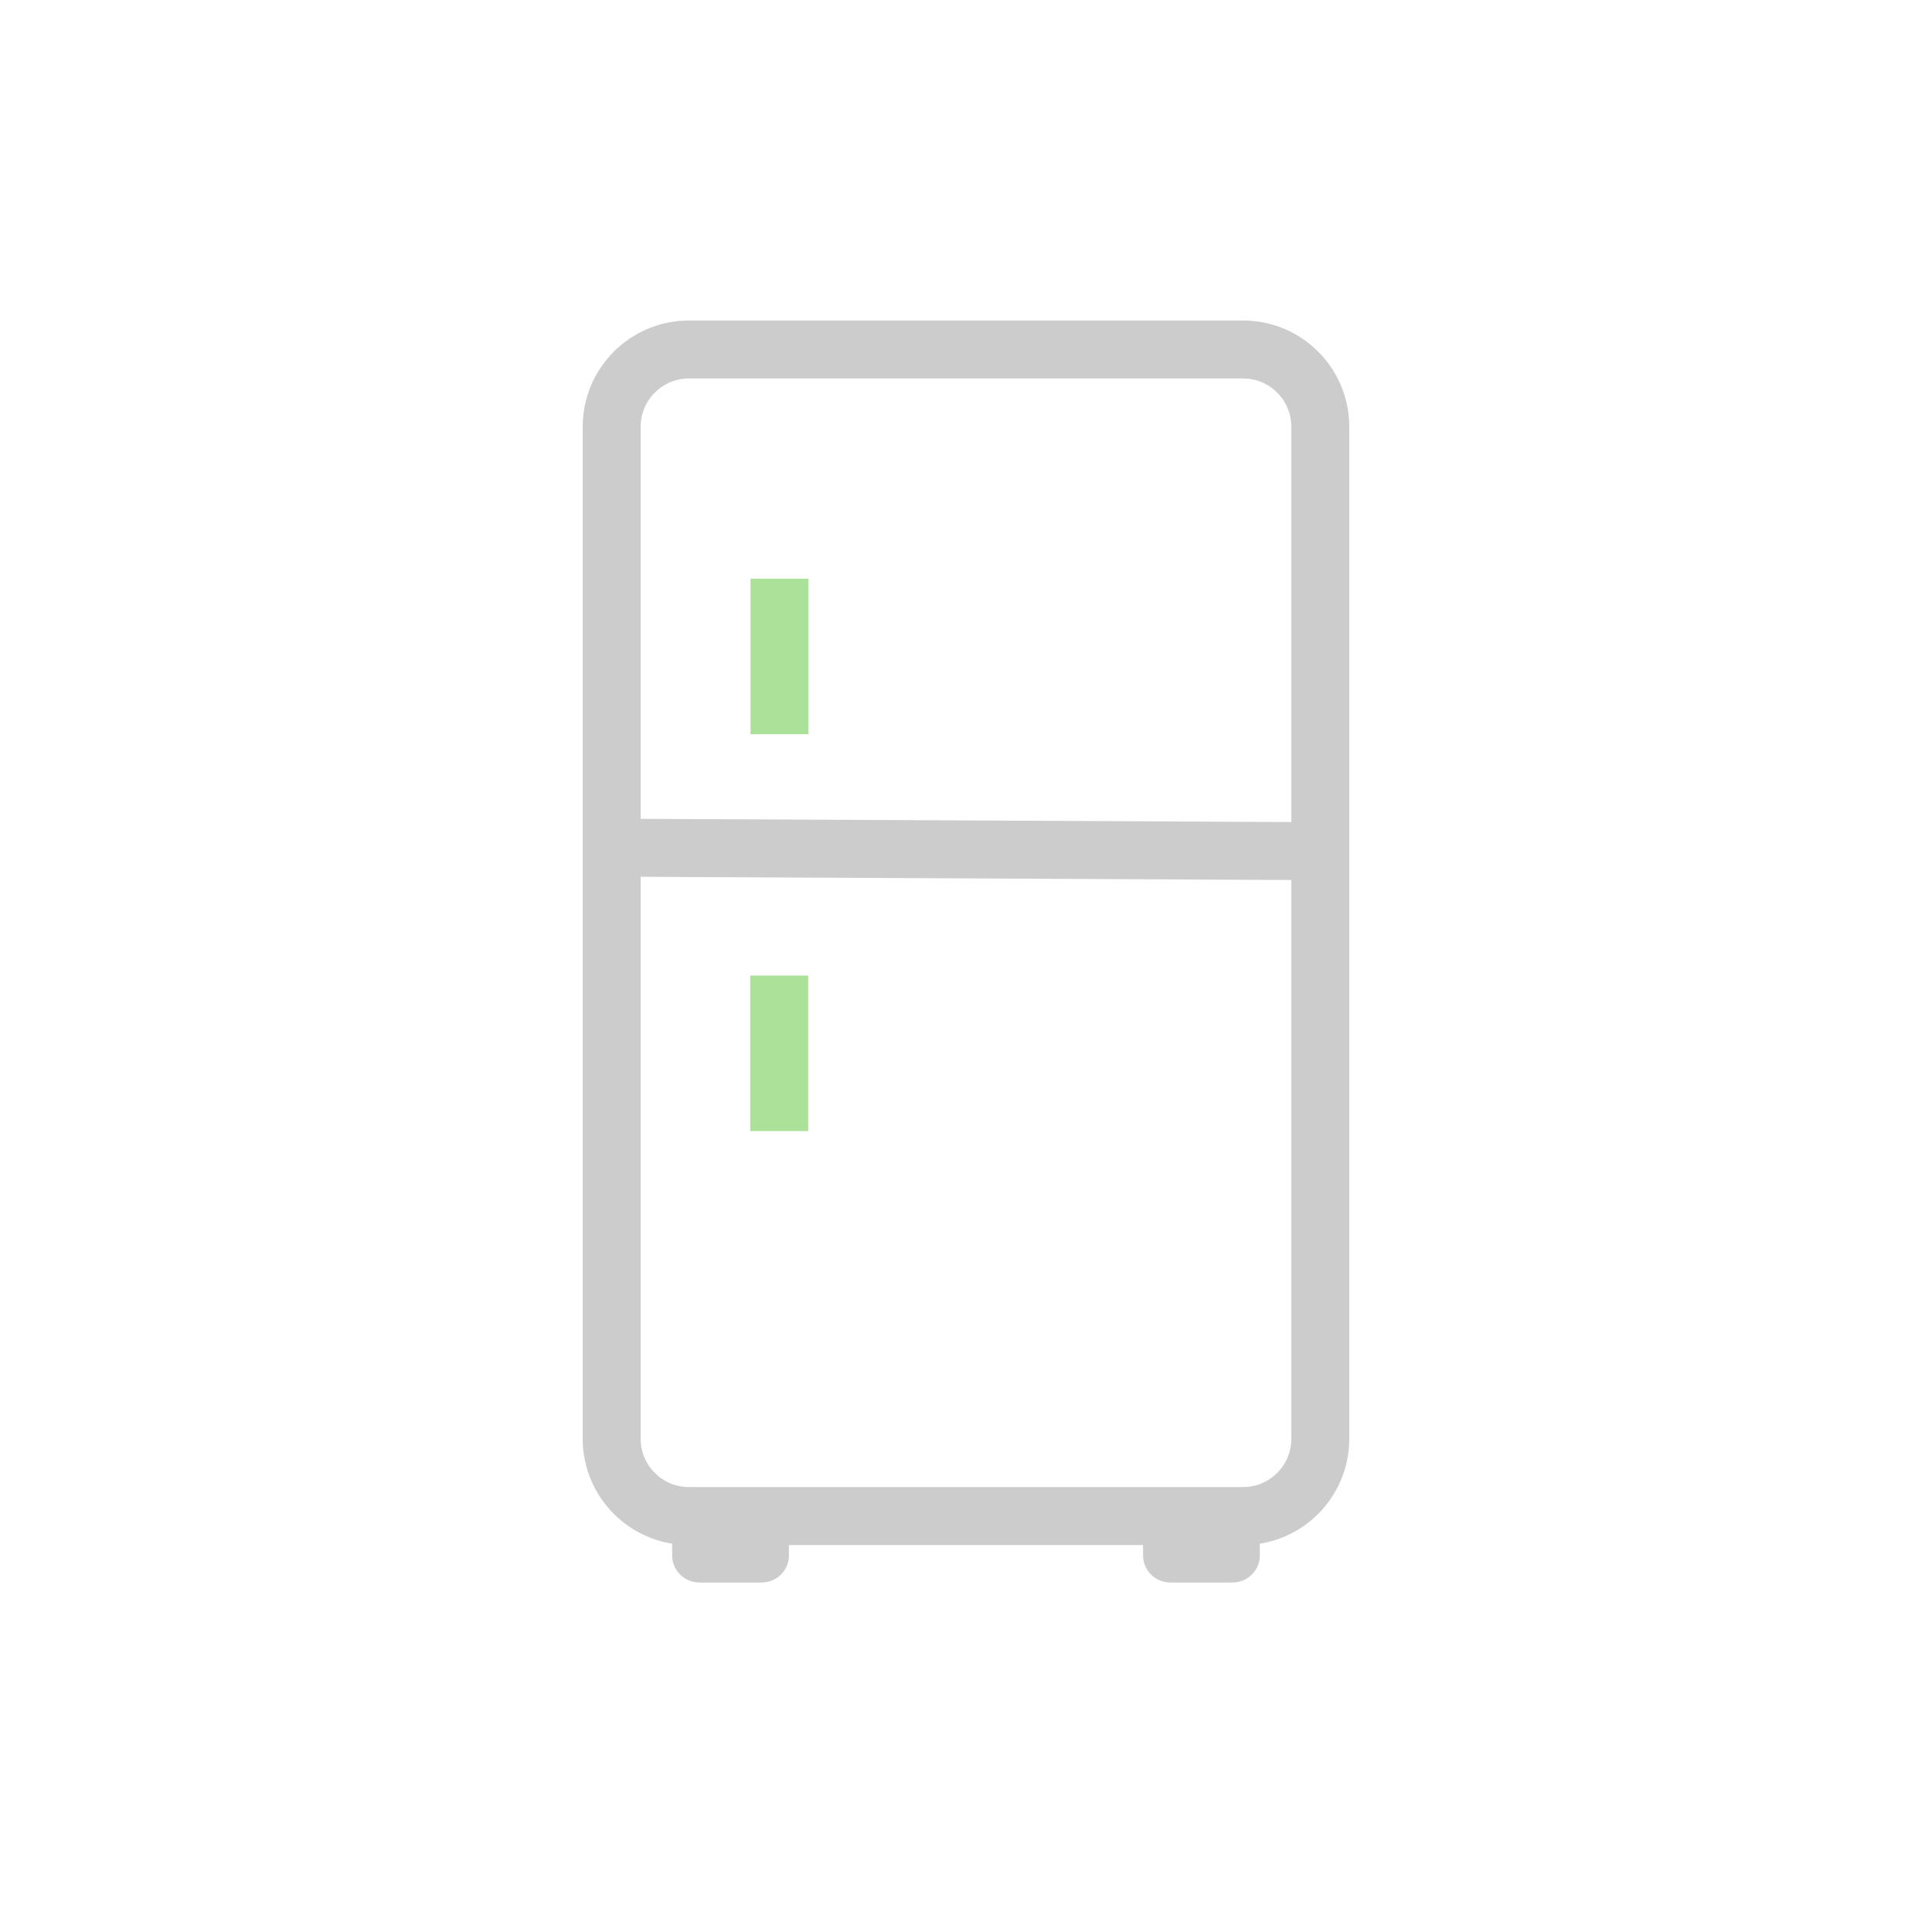
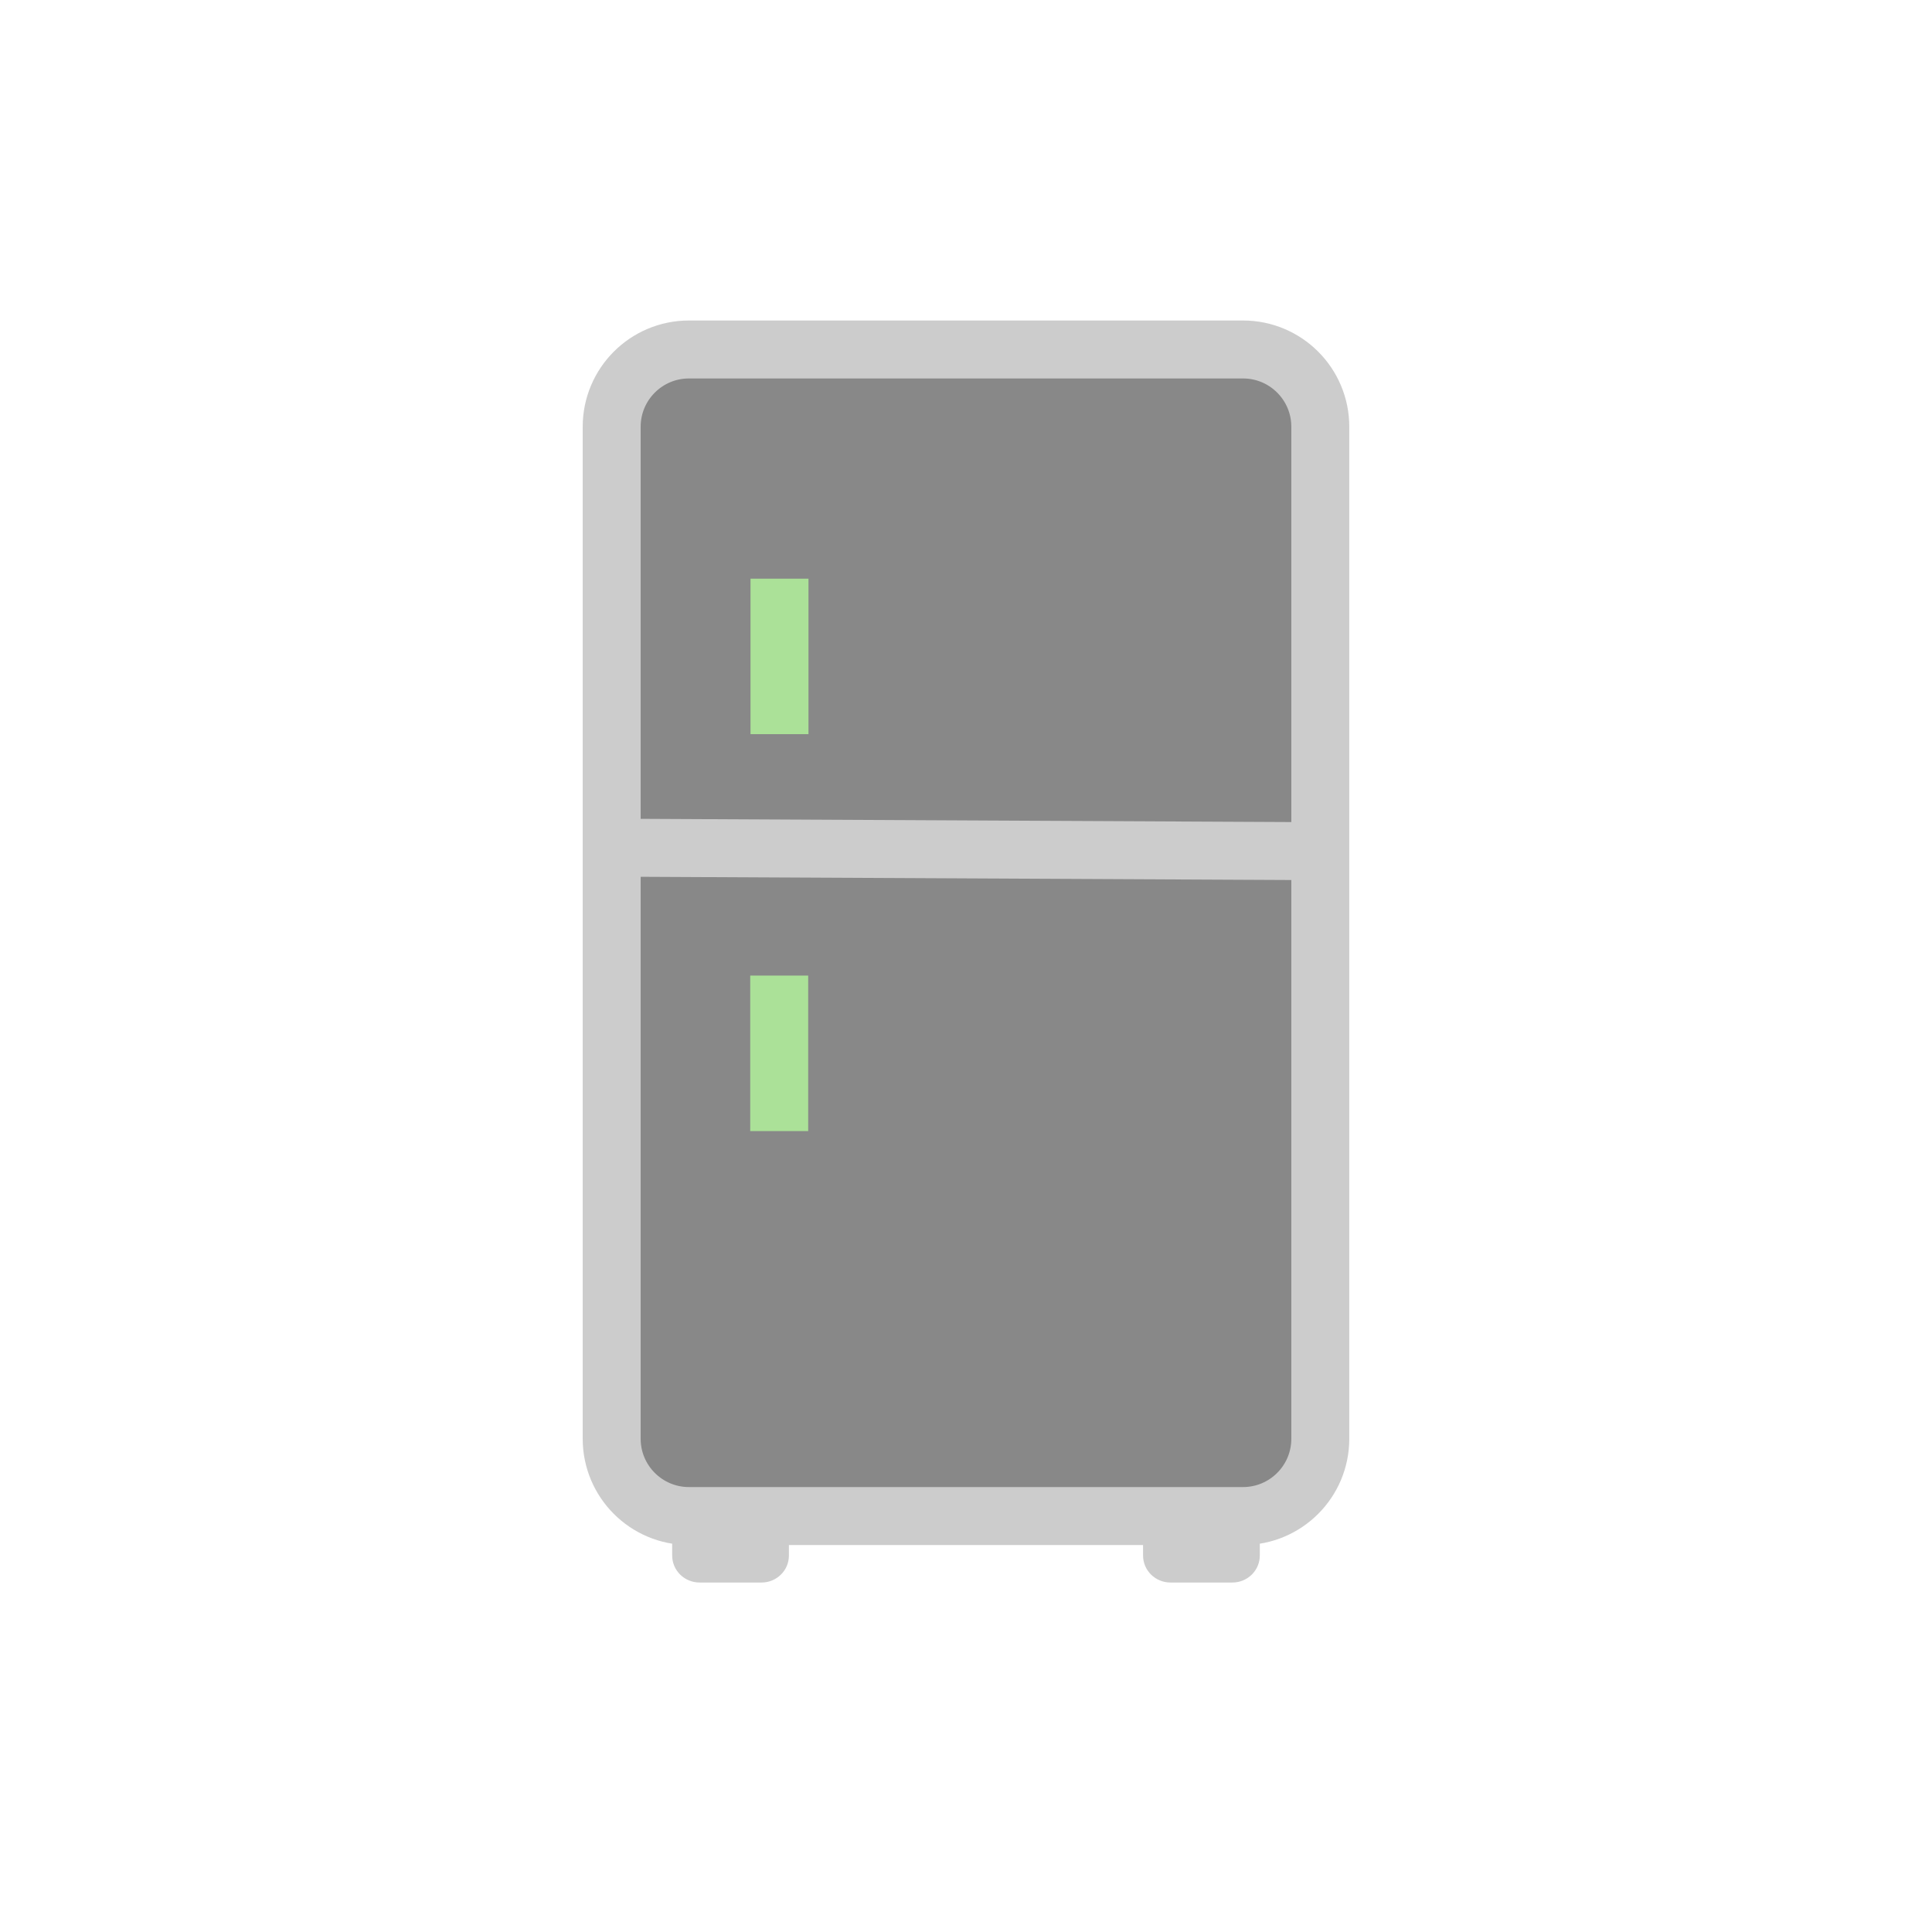
<svg xmlns="http://www.w3.org/2000/svg" xmlns:ns1="https://boxy-svg.com" viewBox="-7.176 -8.758 100 100">
  <g transform="matrix(1, 0, 0, 1, -1025.232, -98.54439)">
    <g transform="matrix(1, 0, 0, 1, 62.33872, -53.32458)">
-       <rect style="fill: none; stroke-width: 3px; stroke: rgb(204, 204, 204);" x="987.378" y="161.2" width="36.678" height="60.381" rx="4" ry="4" />
-       <line style="stroke-width: 3px; stroke: rgb(204, 204, 204);" x1="987.466" y1="186.987" x2="1023.054" y2="187.163" ns1:origin="0.5 0.480786" />
-       <line style="stroke-width: 3px; stroke: rgb(171, 225, 152);" x1="996.064" y1="173.063" x2="996.064" y2="181.111" />
-       <line style="stroke-width: 3px; stroke: rgb(171, 225, 152);" x1="996.049" y1="193.607" x2="996.049" y2="201.656" />
+       <rect style="stroke-width: 3px; stroke: rgb(204, 204, 204); fill: rgb(136, 136, 136);" x="987.378" y="161.2" width="36.678" height="60.381" rx="4" ry="4" />
+       <line style="stroke-width: 3px; stroke: rgb(204, 204, 204); fill: rgb(136, 136, 136);" x1="987.466" y1="186.987" x2="1023.054" y2="187.163" ns1:origin="0.5 0.480786" />
+       <line style="stroke-width: 3px; stroke: rgb(171, 225, 152); fill: rgb(136, 136, 136);" x1="996.064" y1="173.063" x2="996.064" y2="181.111" />
+       <line style="stroke-width: 3px; stroke: rgb(171, 225, 152); fill: rgb(136, 136, 136);" x1="996.049" y1="193.607" x2="996.049" y2="201.656" />
      <g transform="matrix(0.746055, 0, 0, 0.746055, 250.1405, 44.66613)" style="">
        <path style="fill: rgb(204, 204, 204);" d="M 992.378 238 H 1000.477 V 239.873 A 1.9 1.873 0 0 1 998.577 241.746 H 994.278 A 1.9 1.873 0 0 1 992.378 239.873 V 238 Z" ns1:shape="rect 992.378 238 8.099 3.746 0 0 1.9 1.9 1@d8f542d8" />
        <path style="fill: rgb(204, 204, 204);" d="M 1025.047 238 H 1033.146 V 239.873 A 1.9 1.873 0 0 1 1031.246 241.746 H 1026.947 A 1.9 1.873 0 0 1 1025.047 239.873 V 238 Z" ns1:shape="rect 1025.047 238 8.099 3.746 0 0 1.9 1.9 1@8fe23a04" />
      </g>
    </g>
  </g>
</svg>
